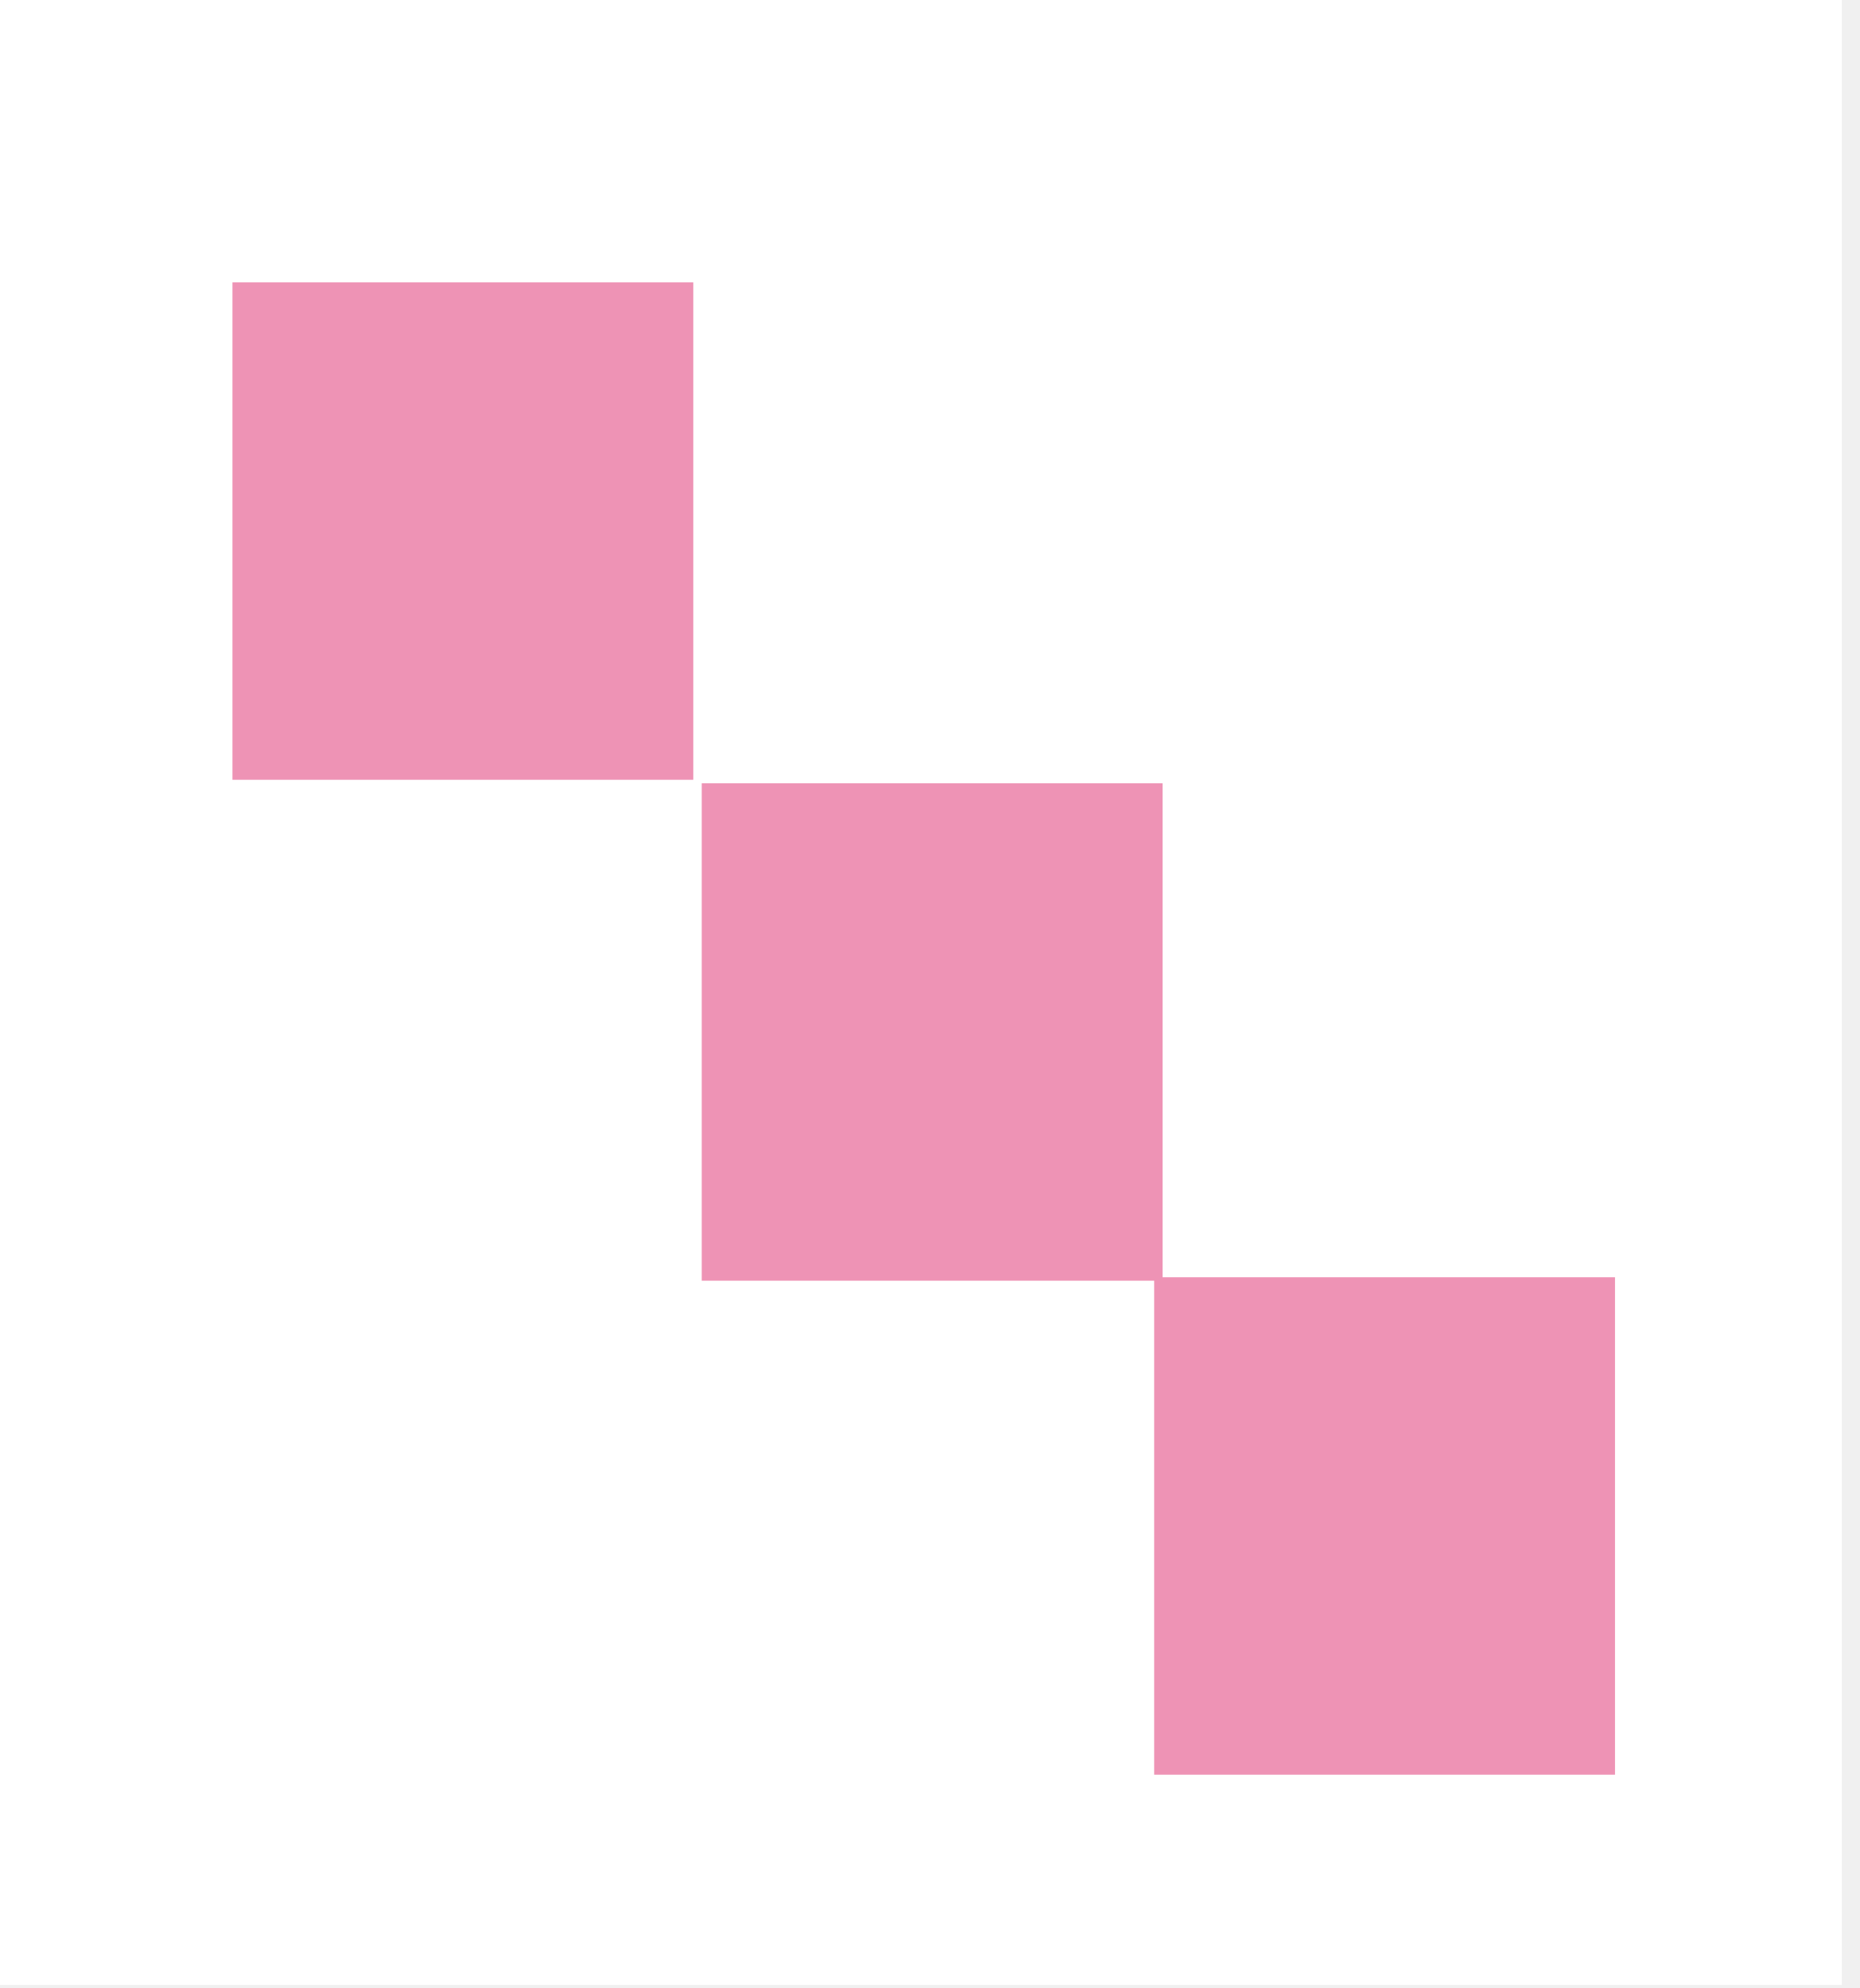
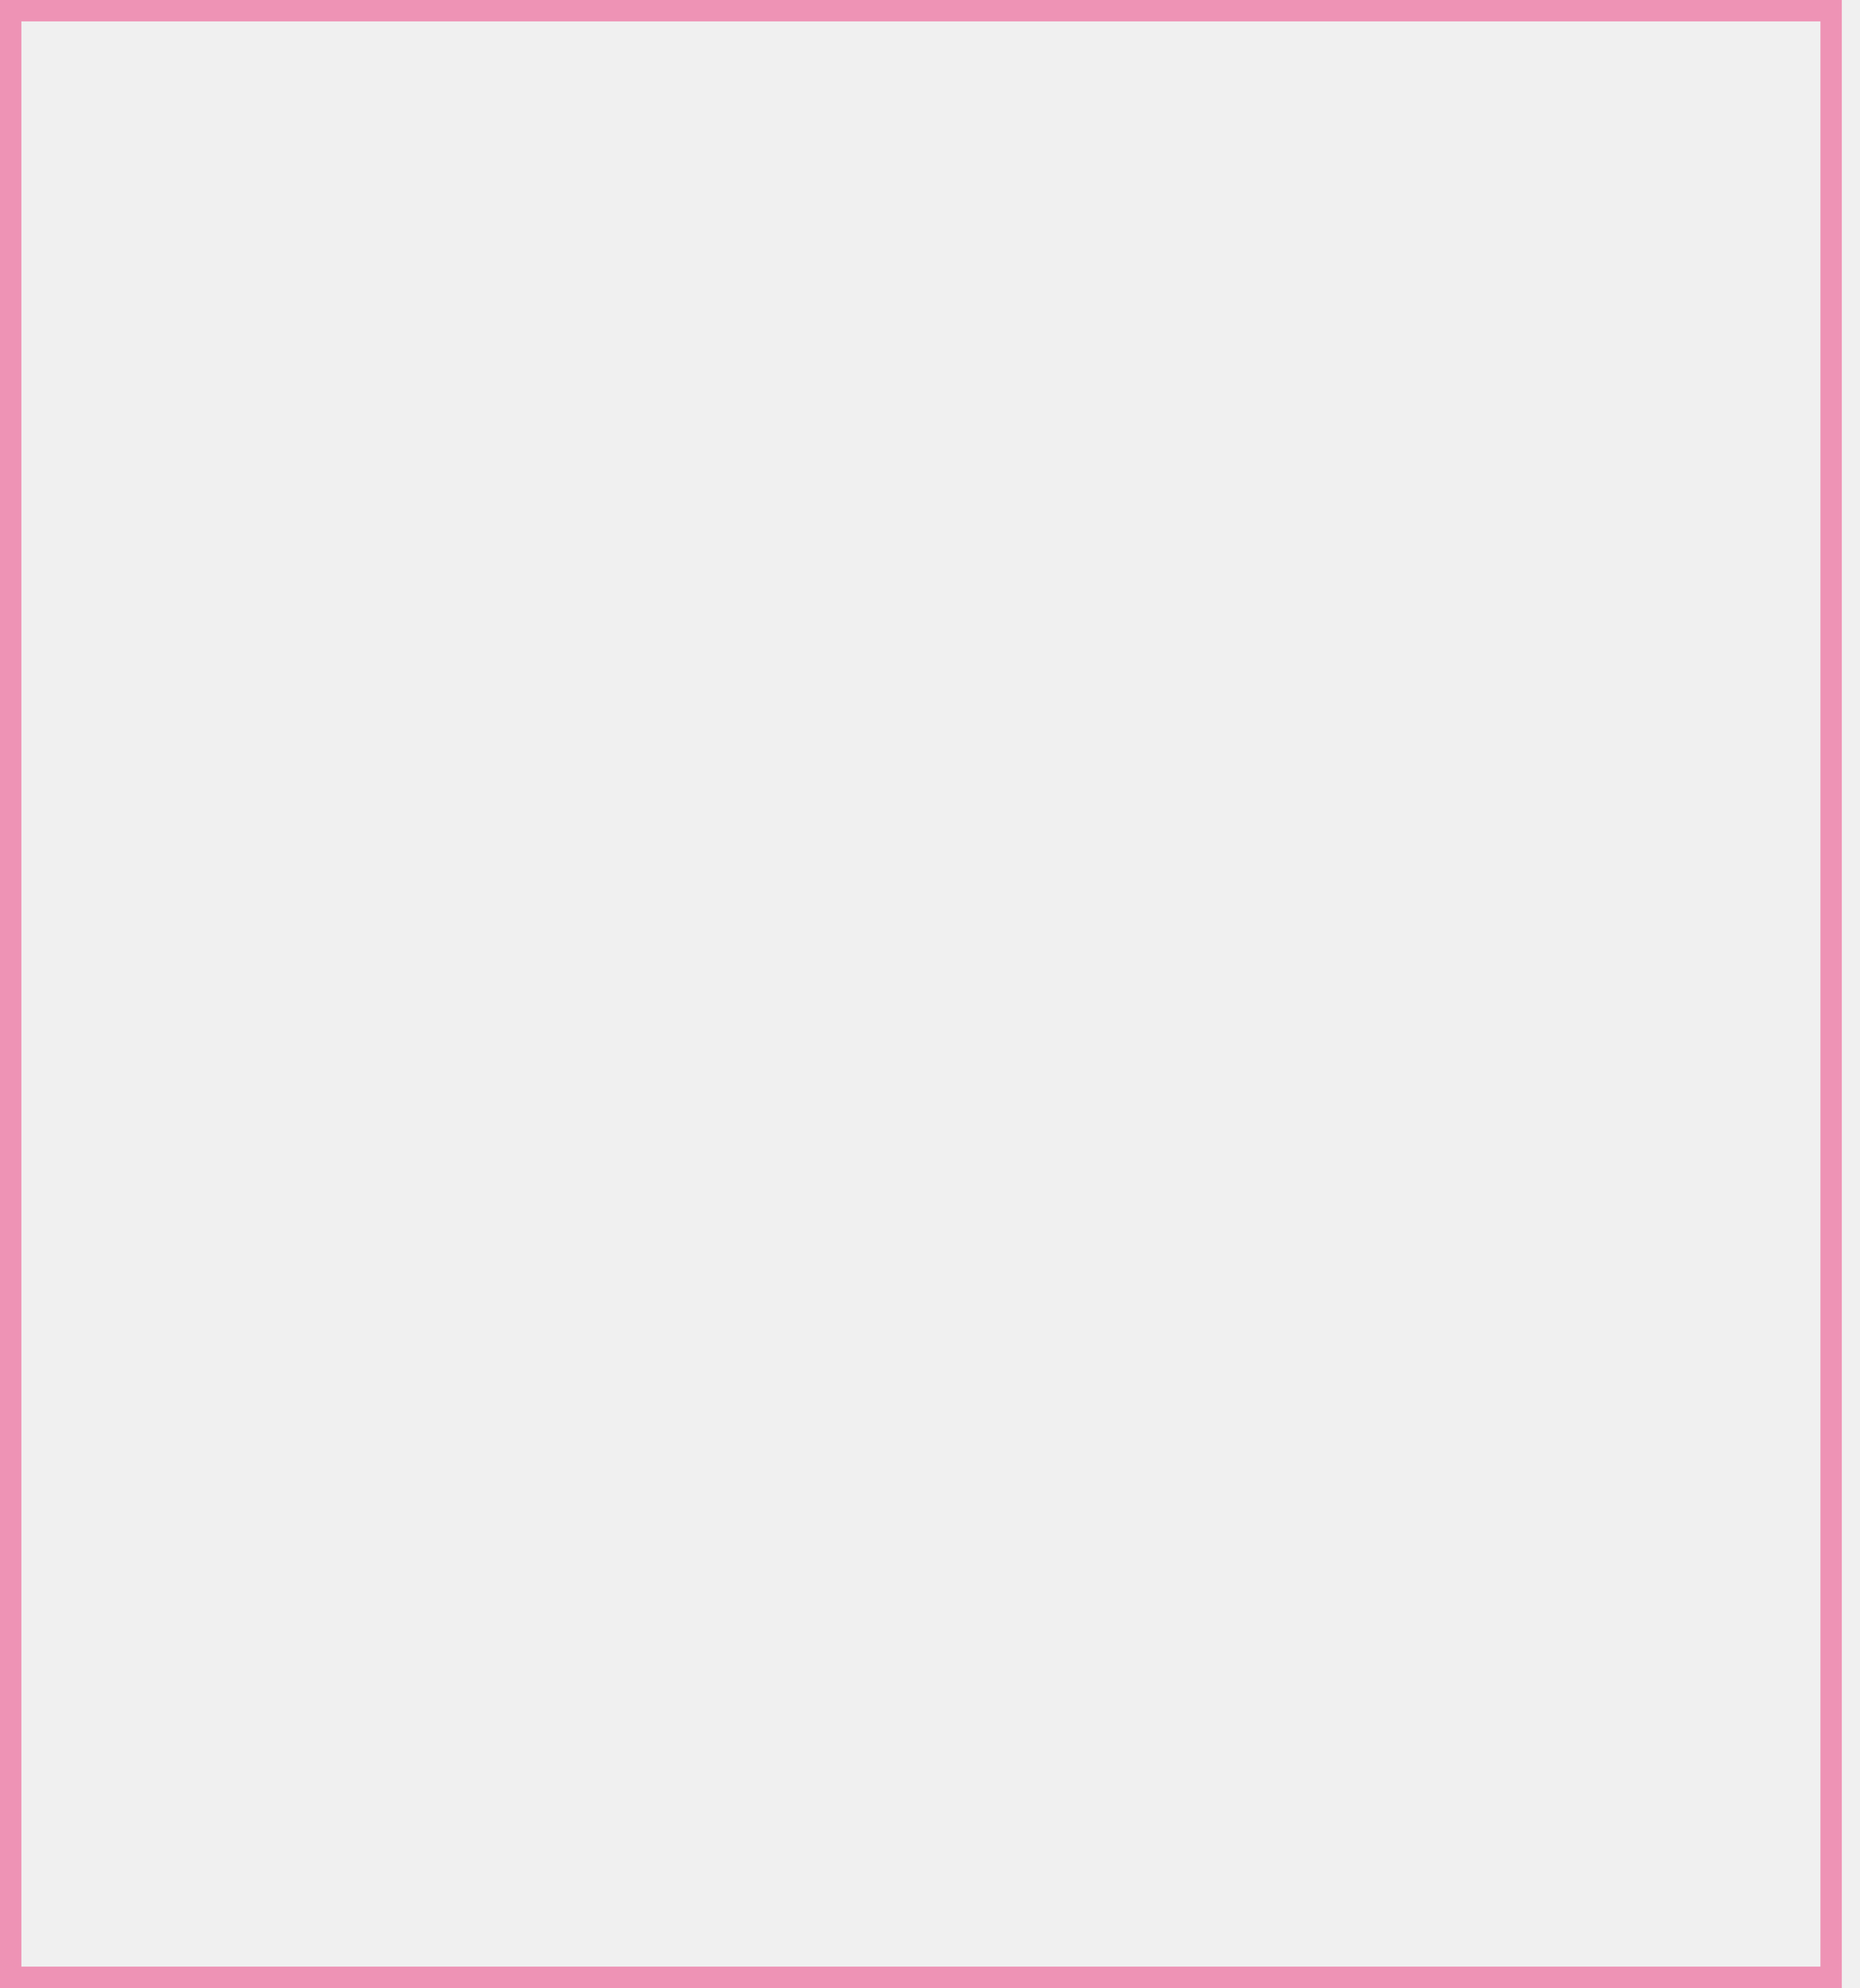
<svg xmlns="http://www.w3.org/2000/svg" width="87" height="93" viewBox="0 0 87 93" fill="none">
-   <g clip-path="url(#clip0_515:504)">
+   <g clip-path="url(#clip0_494:648)">
    <path d="M-2.28882e-05 0L86.16 0L86.16 92.857L-2.28882e-05 92.857L-2.28882e-05 0Z" fill="white" />
    <path d="M53.992 59.751L75.55 59.751L75.55 83.021L53.992 83.021L53.992 59.751Z" fill="#EE93B5" />
    <path d="M32.827 36.643L54.385 36.643L54.385 59.912L32.827 59.912L32.827 36.643Z" fill="#EE93B5" />
    <path d="M10.874 13.21L32.432 13.21L32.432 36.479L10.874 36.479L10.874 13.21Z" fill="#EE93B5" />
  </g>
+   <rect x="-0.5" y="0.5" width="85.16" height="92" transform="matrix(-1 0 0 1 85.16 0)" stroke="#EE93B5" />
  <defs>
-     <clipPath id="clip0_515:504">
-       <rect width="86.16" height="93" fill="white" transform="matrix(-1 0 0 1 86.16 0)" />
-     </clipPath>
+     <clipPath id="clip0_494:648">
+ </clipPath>
  </defs>
</svg>
